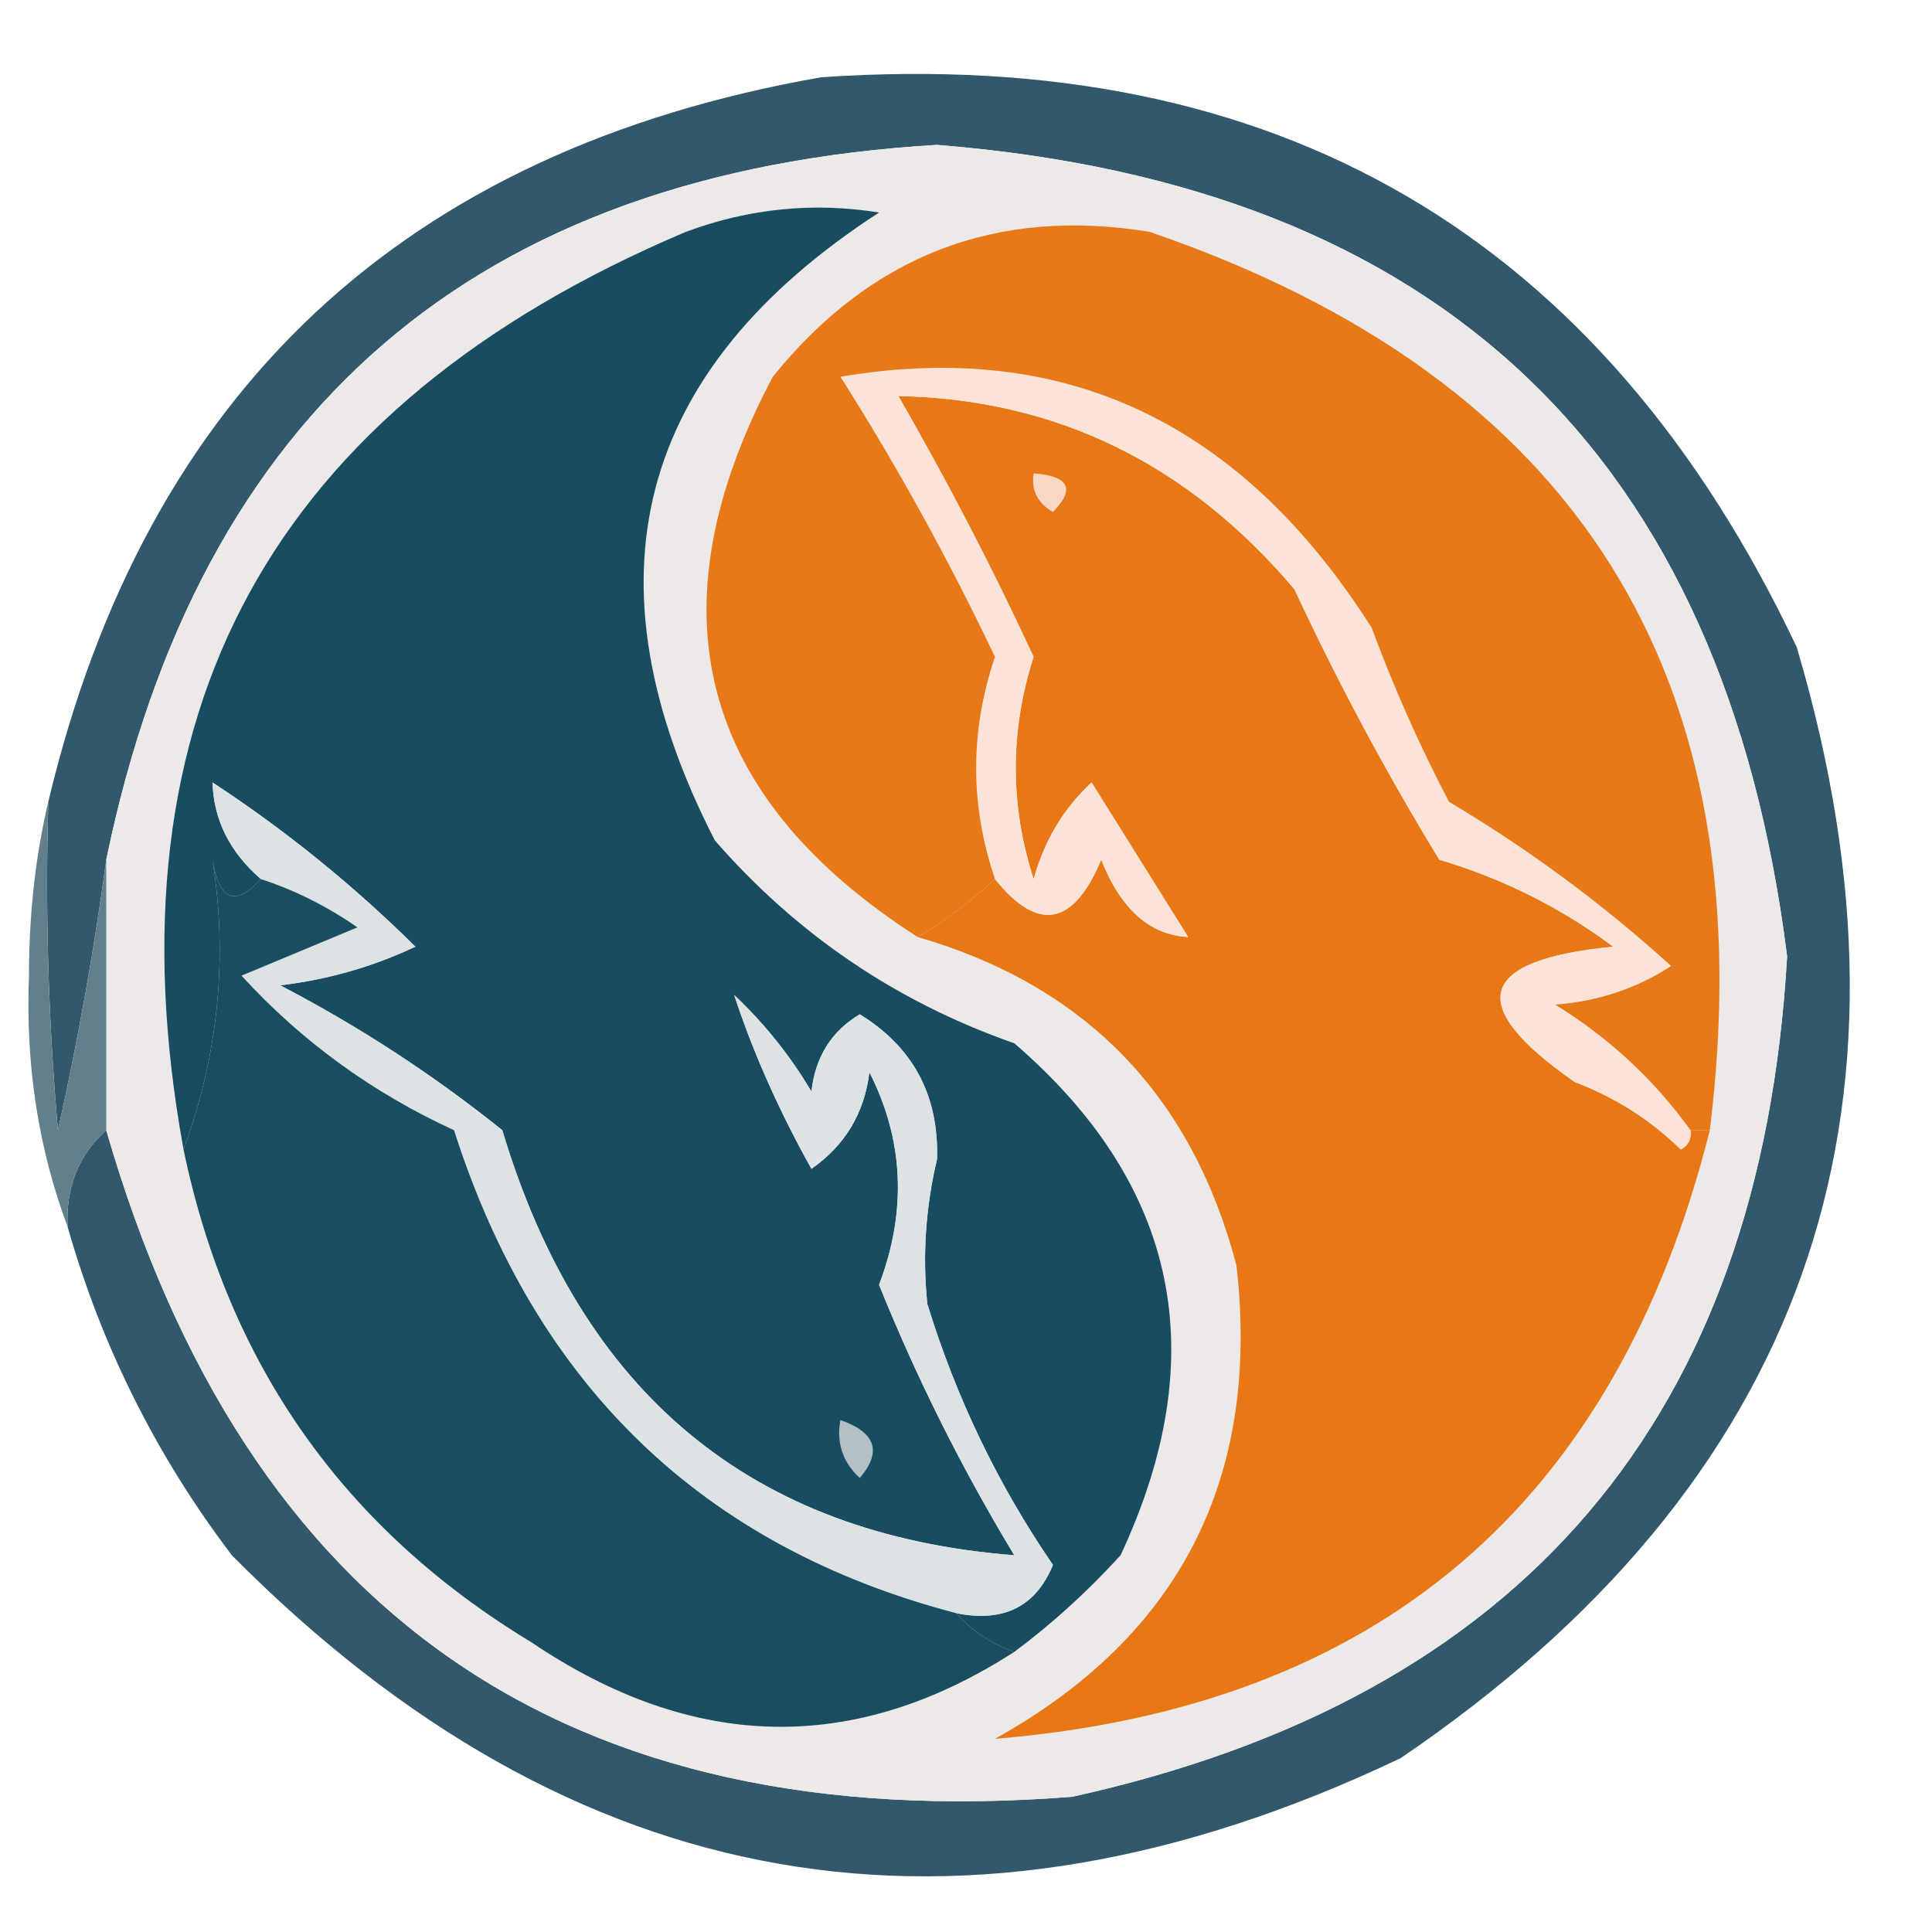
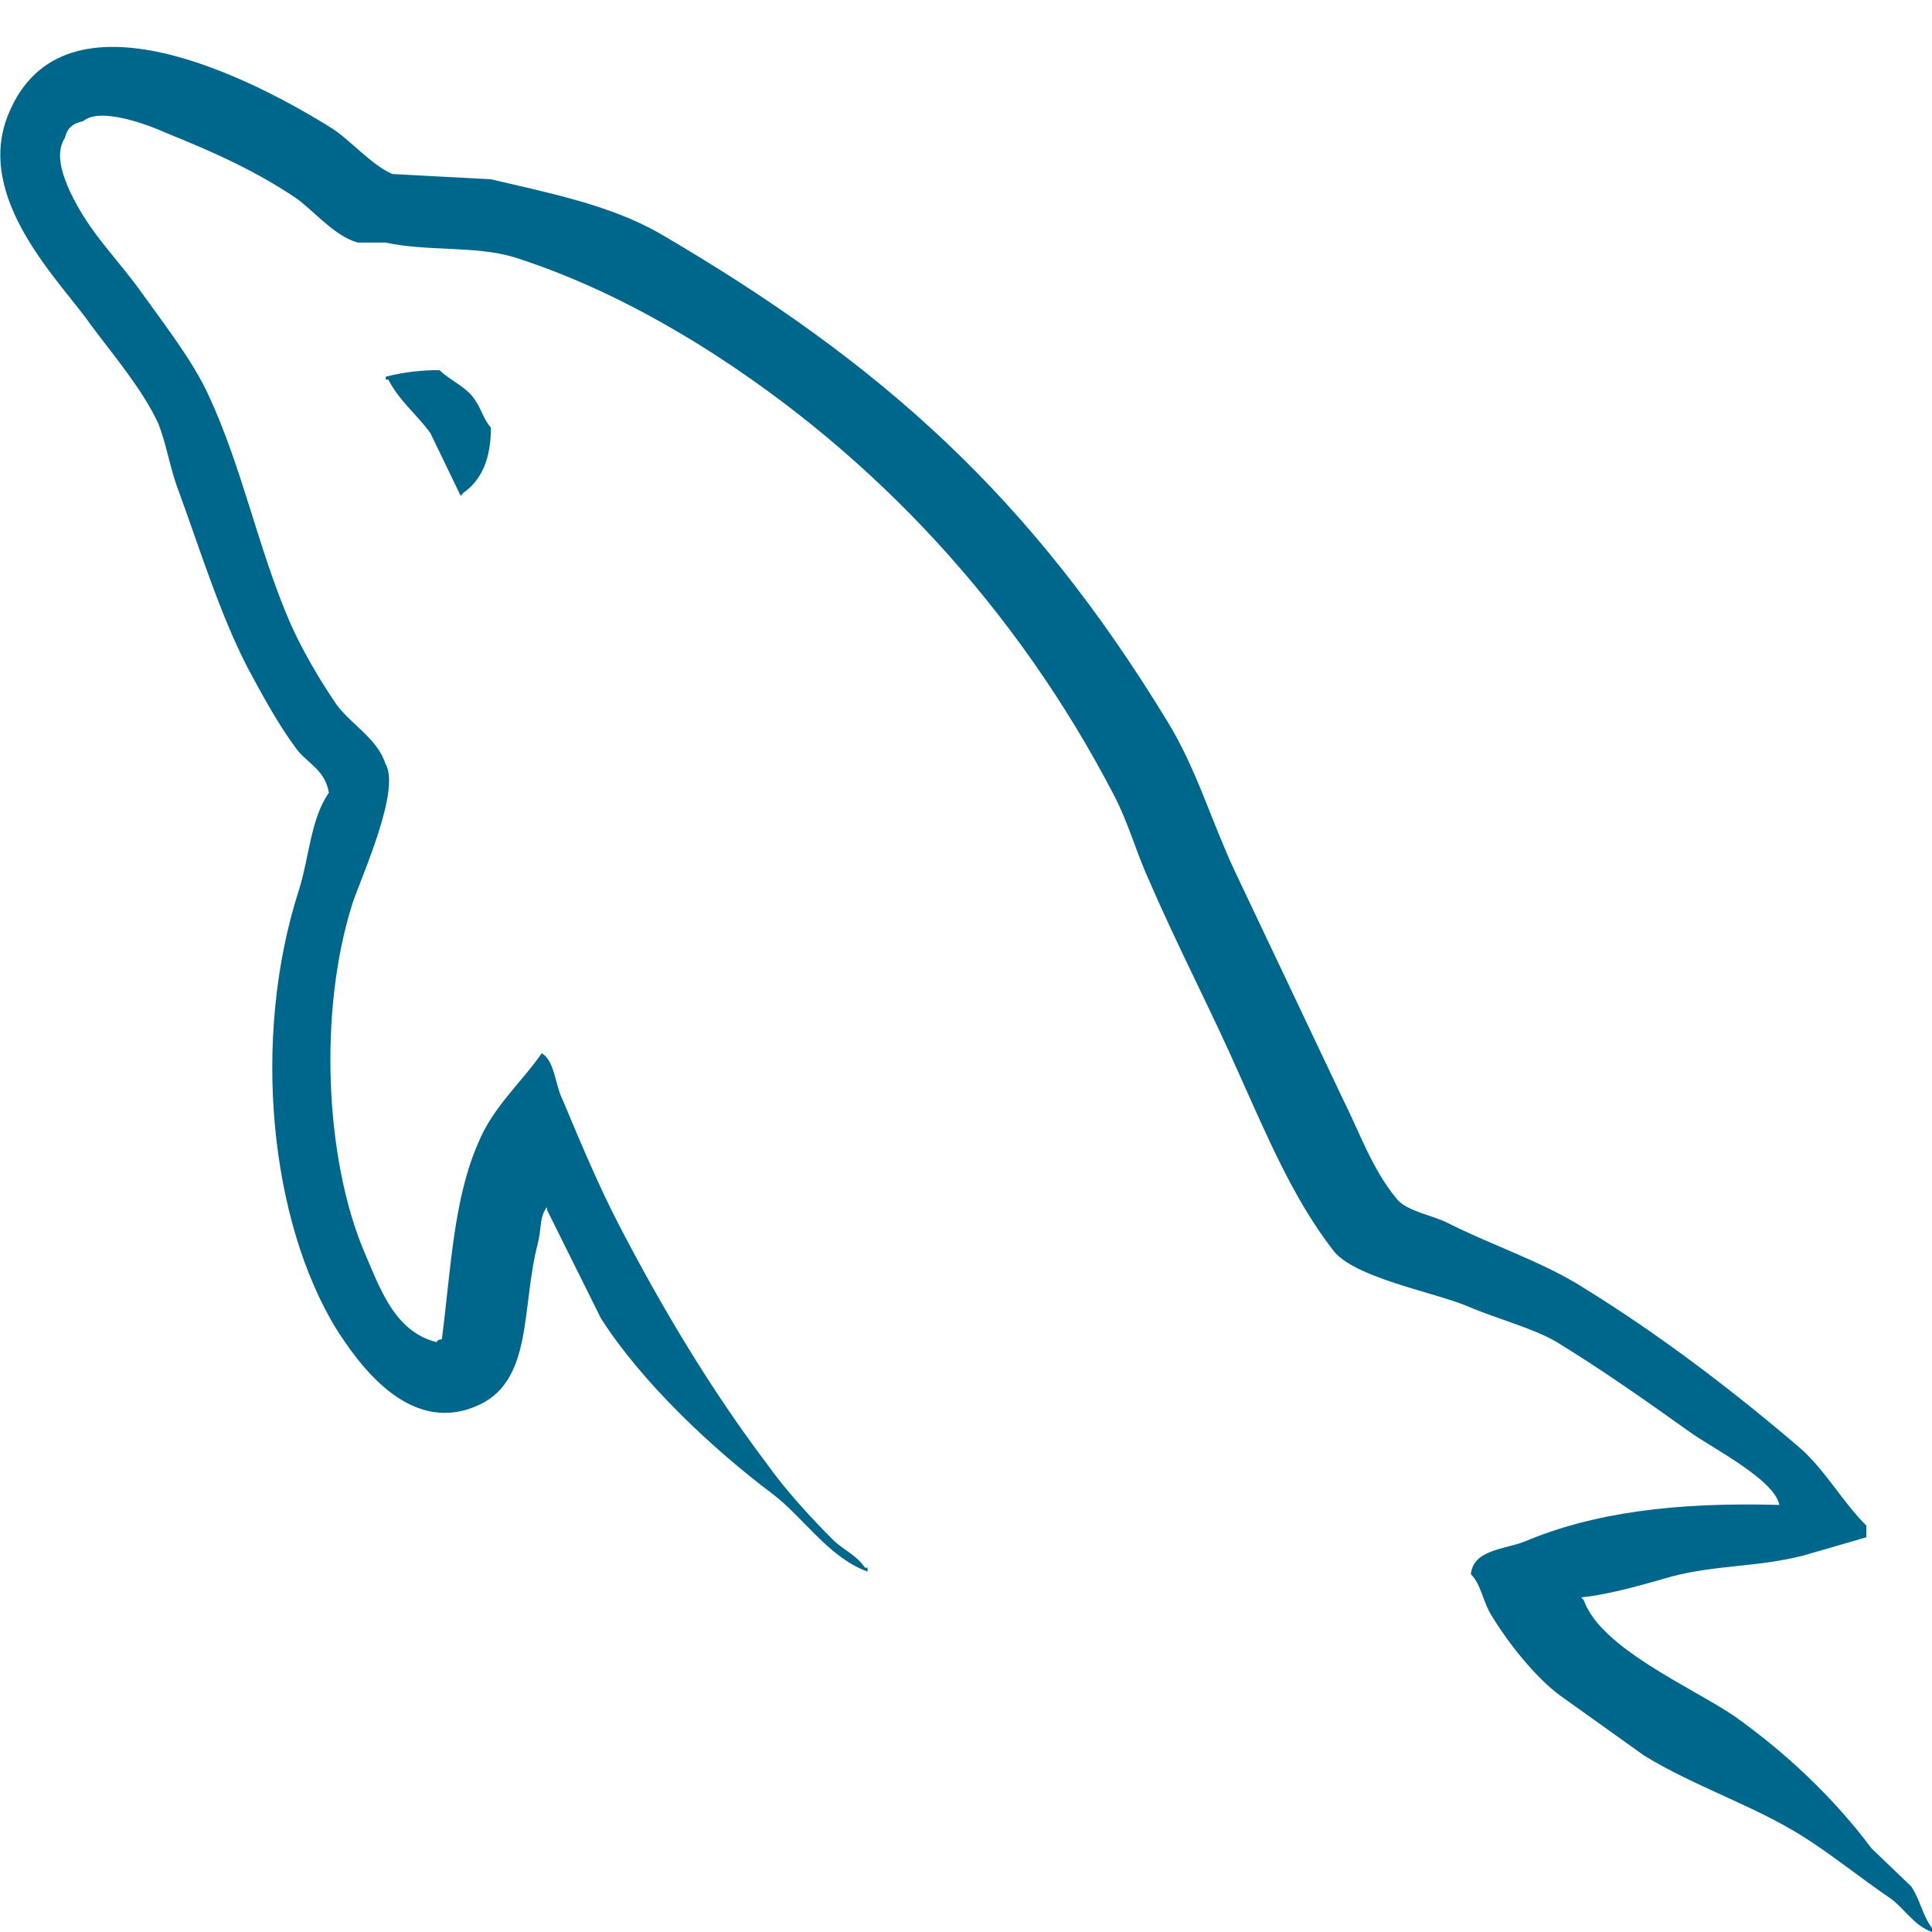
- <svg xmlns="http://www.w3.org/2000/svg" version="1.1" width="100px" height="100px" style="shape-rendering:geometricPrecision; text-rendering:geometricPrecision; image-rendering:optimizeQuality; fill-rule:evenodd; clip-rule:evenodd">
-   <g>
-     <path style="opacity:1" fill="#31586b" d="M 3.5,63.5 C 3.402,61.447 4.069,59.78 5.5,58.5C 12.739,83.561 29.406,95.061 55.5,93C 78.803,87.862 91.136,73.362 92.5,49.5C 89.246,23.58 74.58,9.58 48.5,7.5C 24.636,8.911 10.303,21.244 5.5,44.5C 4.885,49.094 4.051,53.761 3,58.5C 2.501,52.843 2.334,47.176 2.5,41.5C 7.548,20.289 20.881,7.789 42.5,4C 66.085,2.373 82.918,12.206 93,33.5C 100.154,57.685 93.321,76.852 72.5,91C 49.819,101.803 29.652,98.303 12,80.5C 8.096,75.358 5.262,69.691 3.5,63.5 Z" />
-   </g>
-   <g>
-     <path style="opacity:1" fill="#ece9e8" d="M 5.5,58.5 C 5.5,53.833 5.5,49.167 5.5,44.5C 10.303,21.244 24.636,8.911 48.5,7.5C 74.58,9.58 89.246,23.58 92.5,49.5C 91.136,73.362 78.803,87.862 55.5,93C 29.406,95.061 12.739,83.561 5.5,58.5 Z" />
-   </g>
-   <g>
-     <path style="opacity:1" fill="#e87816" d="M 87.5,58.5 C 87.833,58.5 88.167,58.5 88.5,58.5C 83.625,77.882 71.291,88.382 51.5,90C 61.083,84.669 65.249,76.502 64,65.5C 61.684,56.685 56.184,51.018 47.5,48.5C 48.926,47.659 50.26,46.659 51.5,45.5C 53.722,48.271 55.555,47.938 57,44.5C 58.015,47.063 59.515,48.396 61.5,48.5C 59.833,45.833 58.167,43.167 56.5,40.5C 55.065,41.824 54.065,43.49 53.5,45.5C 52.267,41.667 52.267,37.834 53.5,34C 51.39,29.442 49.057,24.942 46.5,20.5C 54.658,20.66 61.492,23.993 67,30.5C 69.231,35.294 71.731,39.961 74.5,44.5C 77.779,45.473 80.779,46.973 83.5,49C 76.453,49.688 75.787,52.021 81.5,56C 83.587,56.792 85.421,57.959 87,59.5C 87.399,59.272 87.565,58.938 87.5,58.5 Z" />
-   </g>
-   <g>
-     <path style="opacity:1" fill="#fbe4d7" d="M 87.5,58.5 C 87.565,58.938 87.399,59.272 87,59.5C 85.421,57.959 83.587,56.792 81.5,56C 75.787,52.021 76.453,49.688 83.5,49C 80.779,46.973 77.779,45.473 74.5,44.5C 71.731,39.961 69.231,35.294 67,30.5C 61.492,23.993 54.658,20.66 46.5,20.5C 49.057,24.942 51.39,29.442 53.5,34C 52.267,37.834 52.267,41.667 53.5,45.5C 54.065,43.49 55.065,41.824 56.5,40.5C 58.167,43.167 59.833,45.833 61.5,48.5C 59.515,48.396 58.015,47.063 57,44.5C 55.555,47.938 53.722,48.271 51.5,45.5C 50.2,41.666 50.2,37.833 51.5,34C 49.109,28.976 46.443,24.142 43.5,19.5C 55.095,17.534 64.261,21.868 71,32.5C 72.139,35.583 73.472,38.583 75,41.5C 79.115,43.948 82.948,46.781 86.5,50C 84.715,51.163 82.715,51.83 80.5,52C 83.288,53.719 85.621,55.885 87.5,58.5 Z" />
-   </g>
-   <g>
-     <path style="opacity:1" fill="#184d61" d="M 52.5,85.5 C 51.291,85.068 50.291,84.401 49.5,83.5C 51.948,83.99 53.615,83.157 54.5,81C 51.667,76.868 49.5,72.368 48,67.5C 47.741,65.01 47.907,62.51 48.5,60C 48.601,56.7 47.267,54.2 44.5,52.5C 43.029,53.38 42.196,54.714 42,56.5C 40.907,54.651 39.574,52.984 38,51.5C 38.979,54.475 40.312,57.475 42,60.5C 43.74,59.284 44.74,57.617 45,55.5C 46.784,59.007 46.95,62.673 45.5,66.5C 47.448,71.336 49.782,76.003 52.5,80.5C 38.905,79.443 30.072,72.11 26,58.5C 22.423,55.627 18.589,53.127 14.5,51C 16.952,50.711 19.285,50.044 21.5,49C 18.275,45.807 14.775,42.974 11,40.5C 11.058,42.435 11.891,44.102 13.5,45.5C 12.175,46.953 11.342,46.619 11,44.5C 11.803,49.591 11.303,54.591 9.5,59.5C 5.384,36.912 14.05,21.079 35.5,12C 38.767,10.787 42.101,10.454 45.5,11C 32.909,19.167 30.076,30 37,43.5C 41.249,48.373 46.416,51.873 52.5,54C 60.995,61.326 62.828,70.159 58,80.5C 56.296,82.373 54.463,84.04 52.5,85.5 Z" />
-   </g>
-   <g>
-     <path style="opacity:1" fill="#e87918" d="M 88.5,58.5 C 88.167,58.5 87.833,58.5 87.5,58.5C 85.621,55.885 83.288,53.719 80.5,52C 82.715,51.83 84.715,51.163 86.5,50C 82.948,46.781 79.115,43.948 75,41.5C 73.472,38.583 72.139,35.583 71,32.5C 64.261,21.868 55.095,17.534 43.5,19.5C 46.443,24.142 49.109,28.976 51.5,34C 50.2,37.833 50.2,41.666 51.5,45.5C 50.26,46.659 48.926,47.659 47.5,48.5C 36.13,41.211 33.63,31.544 40,19.5C 45.078,13.208 51.578,10.708 59.5,12C 81.726,19.611 91.392,35.111 88.5,58.5 Z" />
-   </g>
-   <g>
-     <path style="opacity:1" fill="#f8d8c5" d="M 53.5,24.5 C 55.337,24.64 55.67,25.306 54.5,26.5C 53.703,26.043 53.369,25.376 53.5,24.5 Z" />
-   </g>
-   <g>
-     <path style="opacity:1" fill="#dde2e4" d="M 49.5,83.5 C 36.402,80.074 27.735,71.74 23.5,58.5C 19.264,56.555 15.597,53.888 12.5,50.5C 14.5,49.667 16.5,48.833 18.5,48C 16.922,46.906 15.255,46.072 13.5,45.5C 11.891,44.102 11.058,42.435 11,40.5C 14.775,42.974 18.275,45.807 21.5,49C 19.285,50.044 16.952,50.711 14.5,51C 18.589,53.127 22.423,55.627 26,58.5C 30.072,72.11 38.905,79.443 52.5,80.5C 49.782,76.003 47.448,71.336 45.5,66.5C 46.95,62.673 46.784,59.007 45,55.5C 44.74,57.617 43.74,59.284 42,60.5C 40.312,57.475 38.979,54.475 38,51.5C 39.574,52.984 40.907,54.651 42,56.5C 42.196,54.714 43.029,53.38 44.5,52.5C 47.267,54.2 48.601,56.7 48.5,60C 47.907,62.51 47.741,65.01 48,67.5C 49.5,72.368 51.667,76.868 54.5,81C 53.615,83.157 51.948,83.99 49.5,83.5 Z" />
-   </g>
-   <g>
-     <path style="opacity:1" fill="#194e61" d="M 13.5,45.5 C 15.255,46.072 16.922,46.906 18.5,48C 16.5,48.833 14.5,49.667 12.5,50.5C 15.597,53.888 19.264,56.555 23.5,58.5C 27.735,71.74 36.402,80.074 49.5,83.5C 50.291,84.401 51.291,85.068 52.5,85.5C 44.22,90.834 35.887,90.667 27.5,85C 17.817,79.143 11.817,70.643 9.5,59.5C 11.303,54.591 11.803,49.591 11,44.5C 11.342,46.619 12.175,46.953 13.5,45.5 Z" />
-   </g>
-   <g>
-     <path style="opacity:1" fill="#627f8b" d="M 2.5,41.5 C 2.334,47.176 2.501,52.843 3,58.5C 4.051,53.761 4.885,49.094 5.5,44.5C 5.5,49.167 5.5,53.833 5.5,58.5C 4.069,59.78 3.402,61.447 3.5,63.5C 1.983,59.441 1.316,55.107 1.5,50.5C 1.502,47.314 1.835,44.314 2.5,41.5 Z" />
-   </g>
-   <g>
-     <path style="opacity:1" fill="#b4c0c5" d="M 43.5,73.5 C 45.332,74.141 45.665,75.141 44.5,76.5C 43.614,75.675 43.281,74.675 43.5,73.5 Z" />
-   </g>
+ <svg xmlns="http://www.w3.org/2000/svg" width="64" height="64" viewBox="0 0 25.6 25.6">
+   <path d="M179.076 94.886c-3.568-.1-6.336.268-8.656 1.25-.668.27-1.74.27-1.828 1.116.357.355.4.936.713 1.428.535.893 1.473 2.096 2.32 2.72l2.855 2.053c1.74 1.07 3.703 1.695 5.398 2.766.982.625 1.963 1.428 2.945 2.098.5.357.803.938 1.428 1.16v-.135c-.312-.4-.402-.98-.713-1.428l-1.34-1.293c-1.293-1.74-2.9-3.258-4.64-4.506-1.428-.982-4.55-2.32-5.13-3.97l-.088-.1c.98-.1 2.14-.447 3.078-.715 1.518-.4 2.9-.312 4.46-.713l2.143-.625v-.4c-.803-.803-1.383-1.874-2.23-2.632-2.275-1.963-4.775-3.882-7.363-5.488-1.383-.892-3.168-1.473-4.64-2.23-.537-.268-1.428-.402-1.74-.848-.805-.98-1.25-2.275-1.83-3.436l-3.658-7.763c-.803-1.74-1.295-3.48-2.275-5.086-4.596-7.585-9.594-12.18-17.268-16.687-1.65-.937-3.613-1.34-5.7-1.83l-3.346-.18c-.715-.312-1.428-1.16-2.053-1.562-2.543-1.606-9.102-5.086-10.977-.5-1.205 2.9 1.785 5.755 2.8 7.228.76 1.026 1.74 2.186 2.277 3.346.3.758.4 1.562.713 2.365.713 1.963 1.383 4.15 2.32 5.98.5.937 1.025 1.92 1.65 2.767.357.5.982.714 1.115 1.517-.625.893-.668 2.23-1.025 3.347-1.607 5.042-.982 11.288 1.293 15 .715 1.115 2.4 3.57 4.686 2.632 2.008-.803 1.56-3.346 2.14-5.577.135-.535.045-.892.312-1.25v.1l1.83 3.703c1.383 2.186 3.793 4.462 5.8 5.98 1.07.803 1.918 2.187 3.256 2.677v-.135h-.088c-.268-.4-.67-.58-1.027-.892-.803-.803-1.695-1.785-2.32-2.677-1.873-2.498-3.523-5.265-4.996-8.12-.715-1.383-1.34-2.9-1.918-4.283-.27-.536-.27-1.34-.715-1.606-.67.98-1.65 1.83-2.143 3.034-.848 1.918-.936 4.283-1.248 6.737-.18.045-.1 0-.18.1-1.426-.356-1.918-1.83-2.453-3.078-1.338-3.168-1.562-8.254-.402-11.913.312-.937 1.652-3.882 1.117-4.774-.27-.848-1.16-1.338-1.652-2.008-.58-.848-1.203-1.918-1.605-2.855-1.07-2.5-1.605-5.265-2.766-7.764-.537-1.16-1.473-2.365-2.232-3.435-.848-1.205-1.783-2.053-2.453-3.48-.223-.5-.535-1.294-.178-1.83.088-.357.268-.5.623-.58.58-.5 2.232.134 2.812.4 1.65.67 3.033 1.294 4.416 2.23.625.446 1.295 1.294 2.098 1.518h.938c1.428.312 3.033.1 4.37.5 2.365.76 4.506 1.874 6.426 3.08 5.844 3.703 10.664 8.968 13.92 15.26.535 1.026.758 1.963 1.25 3.034.938 2.187 2.098 4.417 3.033 6.56.938 2.097 1.83 4.24 3.168 5.98.67.937 3.346 1.427 4.55 1.918.893.4 2.275.76 3.08 1.25 1.516.937 3.033 2.008 4.46 3.034.713.534 2.945 1.65 3.078 2.54zm-45.5-38.772a7.09 7.09 0 0 0-1.828.223v.1h.088c.357.714.982 1.205 1.428 1.83l1.027 2.142.088-.1c.625-.446.938-1.16.938-2.23-.268-.312-.312-.625-.535-.937-.268-.446-.848-.67-1.206-1.026z" transform="matrix(.390229 0 0 .38781 -46.30004 -16.85672)" fill-rule="evenodd" fill="#00678c" />
</svg>
